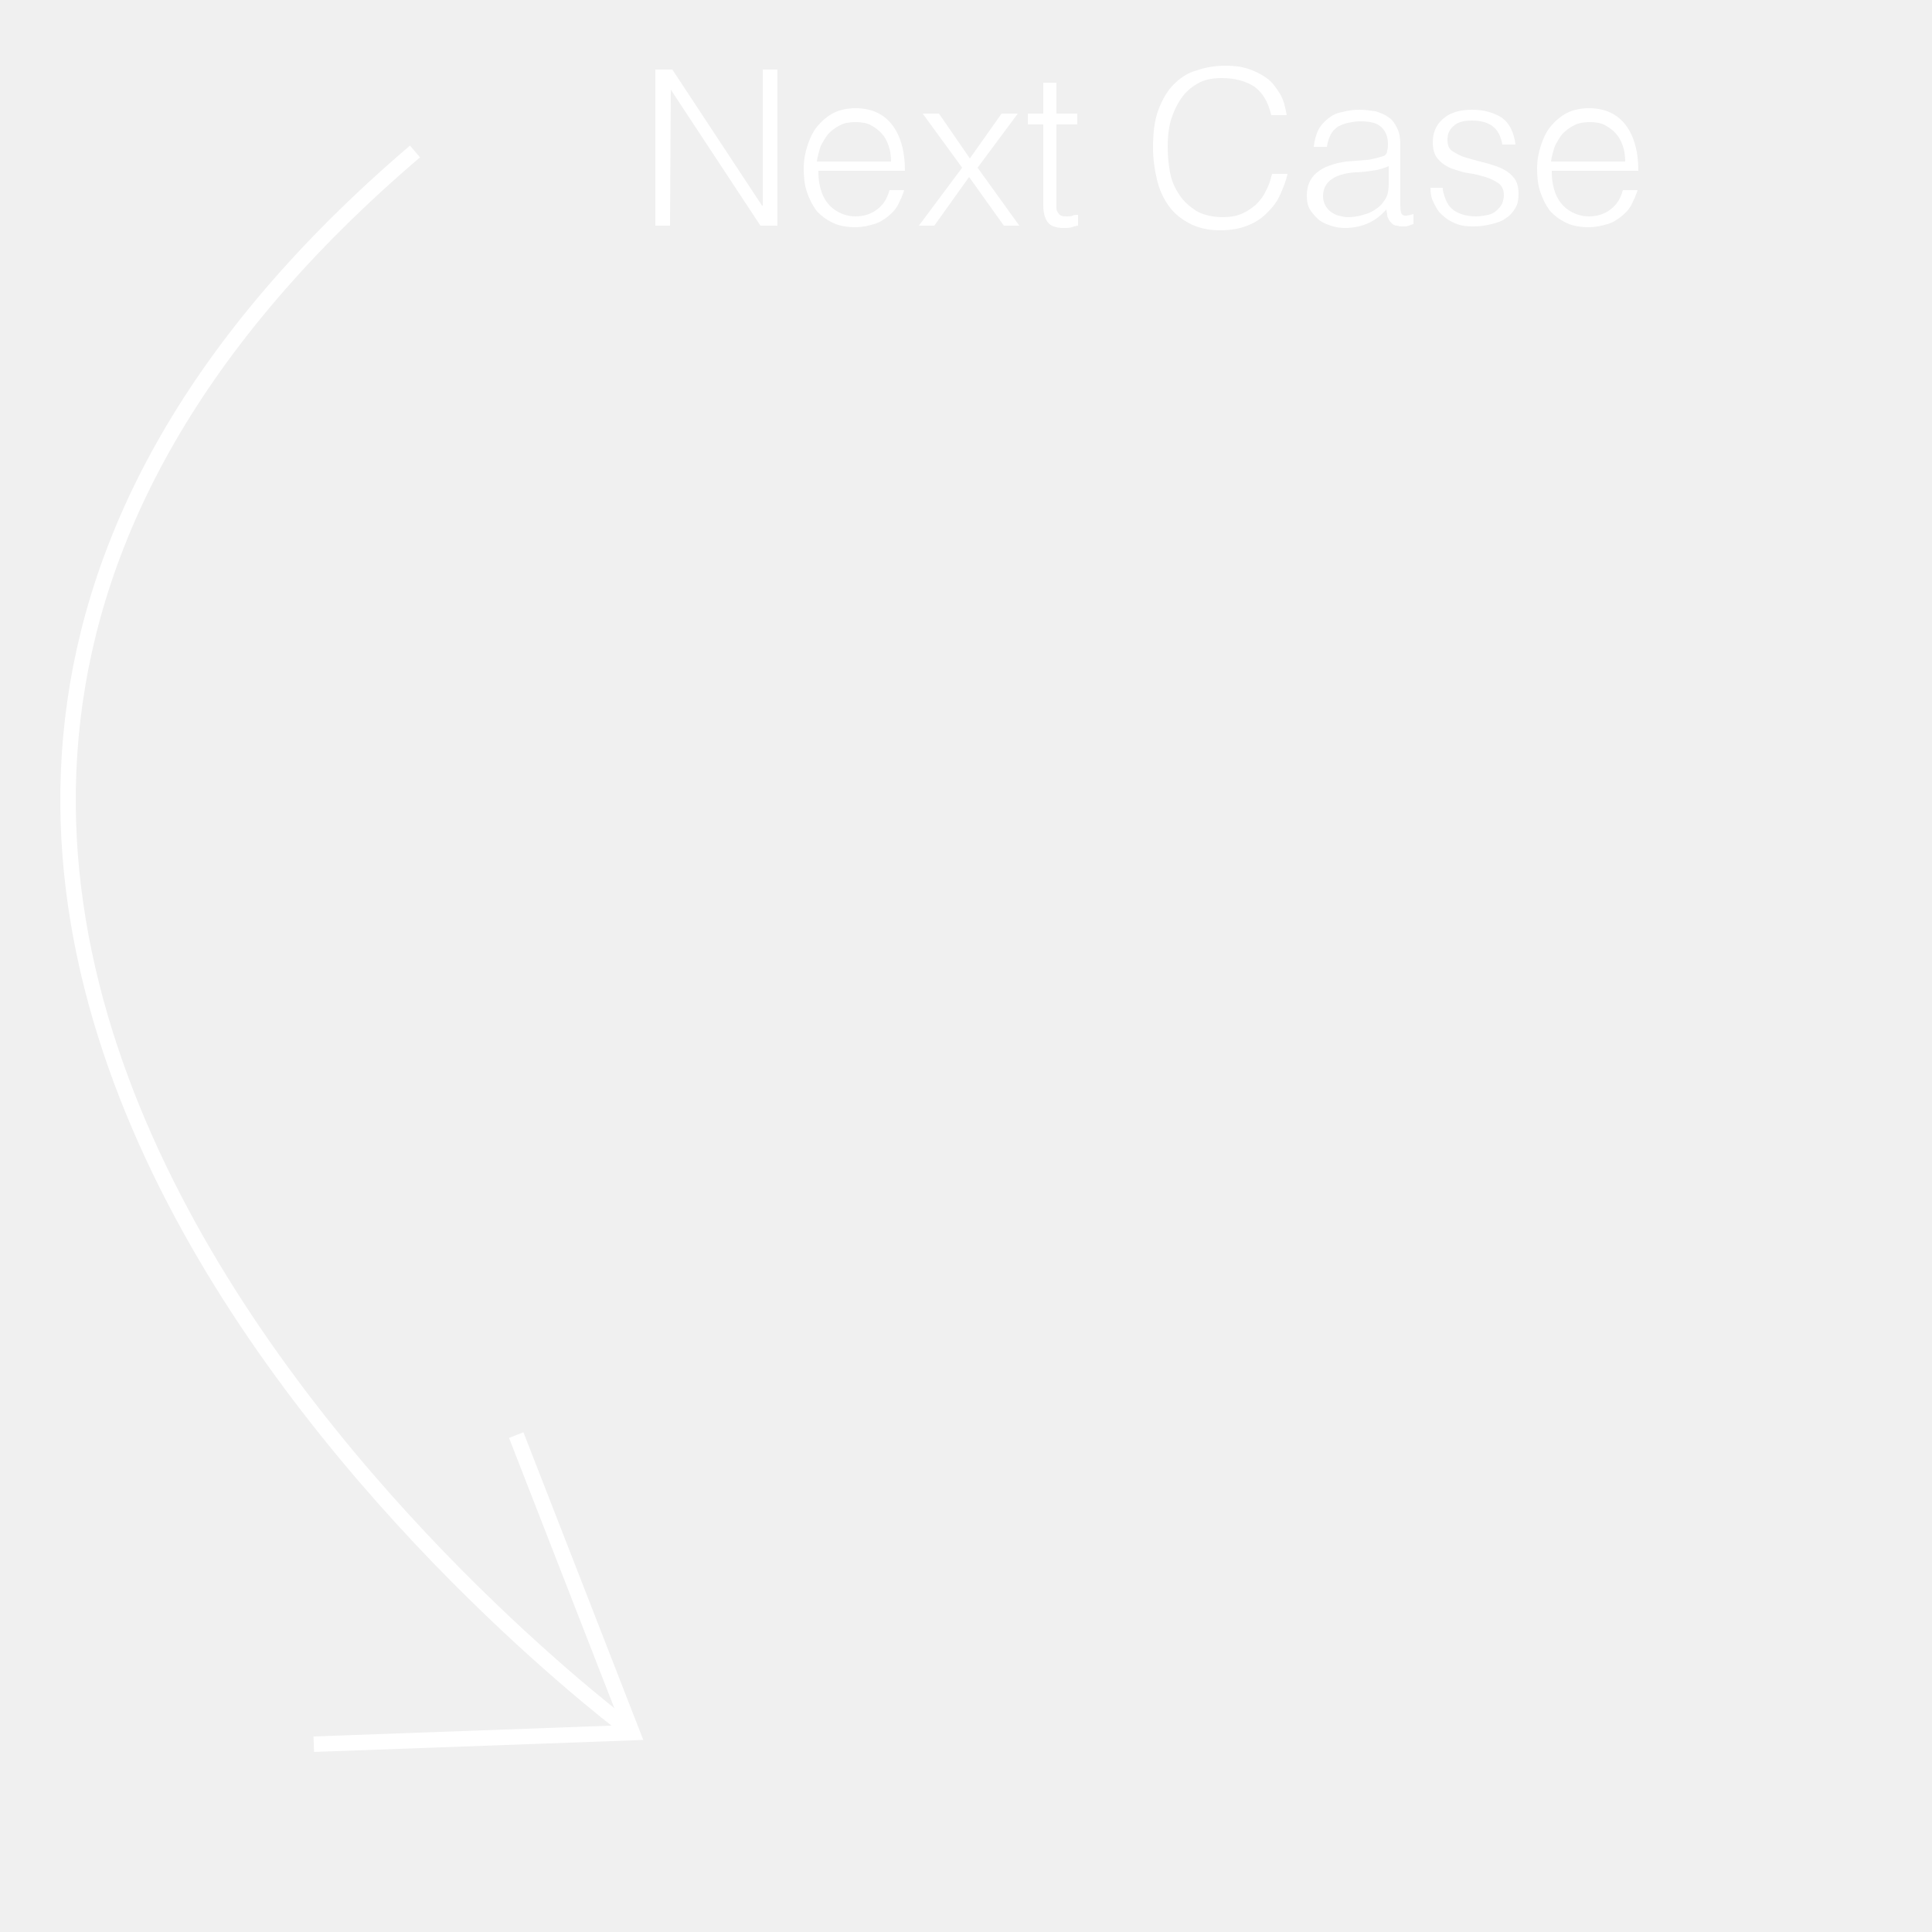
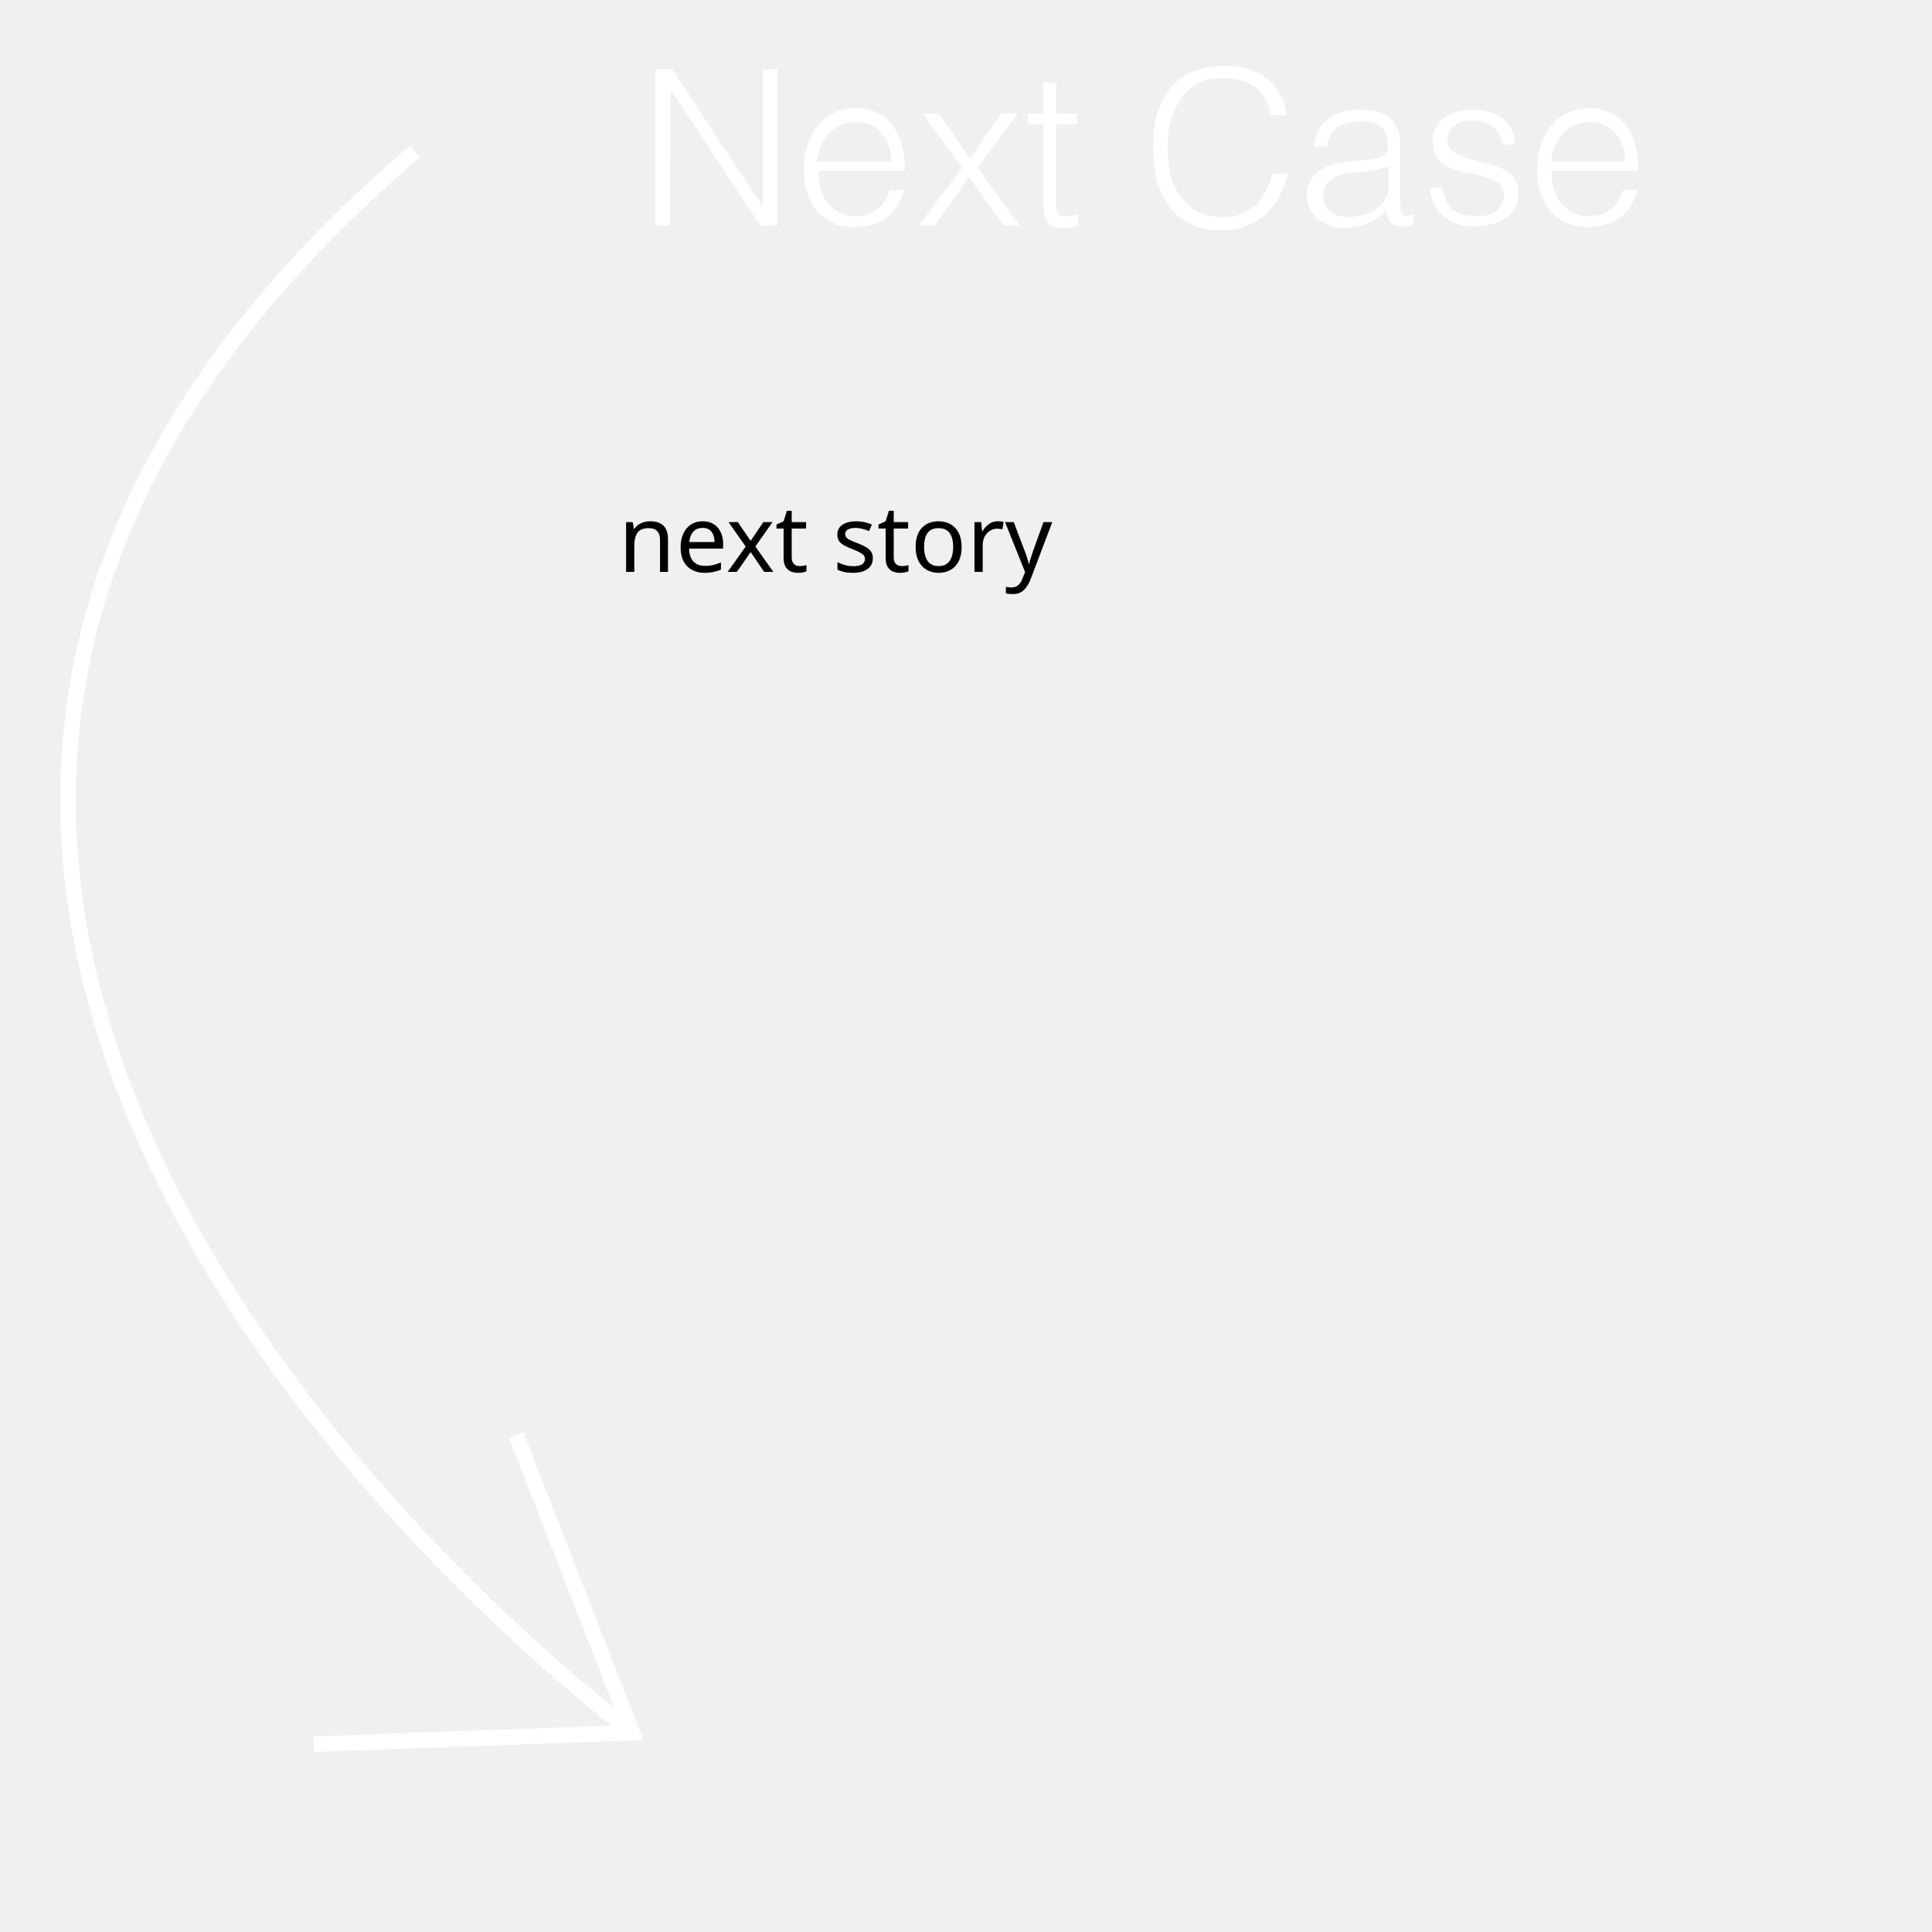
<svg xmlns="http://www.w3.org/2000/svg" version="1.1" id="Layer_1" x="0px" y="0px" viewBox="0 0 250 250" style="enable-background:new 0 0 250 250;" xml:space="preserve">
  <style type="text/css">
	.st0{fill:#FFFFFF;}
	.st1{fill:none;stroke:#FFFFFF;stroke-width:2;stroke-miterlimit:10;}
+ 	.st2{font-family:'MyriadPro-Regular';}
+ 	.st3{font-size:12px;}
</style>
  <g>
    <path class="st0" d="M86.8,11.6L86.8,11.6l-0.1,17.6h-1.9V9H87l11.6,17.6h0.1V9h1.9v20.2h-2.2L86.8,11.6z" />
-     <path class="st0" d="M105.9,22.3c0,0.8,0.1,1.5,0.3,2.2c0.2,0.7,0.5,1.3,0.9,1.8c0.4,0.5,0.9,0.9,1.5,1.2c0.6,0.3,1.3,0.5,2.1,0.5   c1.1,0,2-0.3,2.8-0.9s1.3-1.4,1.6-2.5h1.9c-0.2,0.7-0.5,1.3-0.8,1.9c-0.3,0.6-0.8,1.1-1.3,1.5c-0.5,0.4-1.1,0.8-1.8,1   c-0.7,0.2-1.5,0.4-2.4,0.4c-1.2,0-2.2-0.2-3-0.6c-0.8-0.4-1.5-0.9-2.1-1.6c-0.5-0.7-0.9-1.5-1.2-2.4c-0.3-0.9-0.4-1.9-0.4-3   s0.2-2.1,0.5-3c0.3-0.9,0.7-1.8,1.3-2.5c0.6-0.7,1.3-1.3,2.1-1.7c0.8-0.4,1.8-0.6,2.8-0.6c2,0,3.6,0.7,4.7,2.1s1.7,3.4,1.7,6H105.9   z M115.3,20.9c0-0.7-0.1-1.4-0.3-2c-0.2-0.6-0.5-1.2-0.9-1.6c-0.4-0.5-0.9-0.8-1.4-1.1c-0.6-0.3-1.2-0.4-2-0.4s-1.4,0.1-2,0.4   c-0.6,0.3-1.1,0.7-1.5,1.1c-0.4,0.5-0.7,1-1,1.6c-0.2,0.6-0.4,1.3-0.5,2H115.3z" />
+     <path class="st0" d="M105.9,22.3c0,0.8,0.1,1.5,0.3,2.2c0.2,0.7,0.5,1.3,0.9,1.8s0.9,0.9,1.5,1.2c0.6,0.3,1.3,0.5,2.1,0.5   c1.1,0,2-0.3,2.8-0.9s1.3-1.4,1.6-2.5h1.9c-0.2,0.7-0.5,1.3-0.8,1.9s-0.8,1.1-1.3,1.5s-1.1,0.8-1.8,1c-0.7,0.2-1.5,0.4-2.4,0.4   c-1.2,0-2.2-0.2-3-0.6s-1.5-0.9-2.1-1.6c-0.5-0.7-0.9-1.5-1.2-2.4c-0.3-0.9-0.4-1.9-0.4-3s0.2-2.1,0.5-3s0.7-1.8,1.3-2.5   c0.6-0.7,1.3-1.3,2.1-1.7c0.8-0.4,1.8-0.6,2.8-0.6c2,0,3.6,0.7,4.7,2.1s1.7,3.4,1.7,6h-11.2V22.3z M115.3,20.9c0-0.7-0.1-1.4-0.3-2   c-0.2-0.6-0.5-1.2-0.9-1.6c-0.4-0.5-0.9-0.8-1.4-1.1c-0.6-0.3-1.2-0.4-2-0.4s-1.4,0.1-2,0.4s-1.1,0.7-1.5,1.1c-0.4,0.5-0.7,1-1,1.6   c-0.2,0.6-0.4,1.3-0.5,2H115.3z" />
    <path class="st0" d="M125.4,22.9l-4.5,6.3h-2l5.6-7.5l-5.1-7h2.1l4,5.8l4.1-5.8h2.1l-5.2,7l5.4,7.5h-2L125.4,22.9z" />
-     <path class="st0" d="M139.5,29.2c-0.2,0-0.5,0.1-0.8,0.2c-0.3,0.1-0.7,0.1-1.1,0.1c-0.8,0-1.5-0.2-1.9-0.6   c-0.4-0.4-0.7-1.2-0.7-2.3V16.1h-2v-1.4h2v-4h1.7v4h2.7v1.4h-2.7V26c0,0.4,0,0.7,0,0.9c0,0.3,0.1,0.5,0.2,0.6   c0.1,0.2,0.2,0.3,0.4,0.4c0.2,0.1,0.5,0.1,0.8,0.1c0.2,0,0.5,0,0.7-0.1s0.5-0.1,0.7-0.1V29.2z" />
-     <path class="st0" d="M164.5,14.9c-0.4-1.7-1.1-2.9-2.2-3.7c-1.1-0.7-2.5-1.1-4.2-1.1c-1.2,0-2.3,0.2-3.1,0.7   c-0.9,0.5-1.6,1.1-2.2,2s-1,1.8-1.3,2.8c-0.3,1.1-0.4,2.2-0.4,3.4c0,1.1,0.1,2.2,0.3,3.3c0.2,1.1,0.6,2,1.2,2.9   c0.5,0.8,1.3,1.5,2.2,2.1c0.9,0.5,2.1,0.8,3.4,0.8c0.9,0,1.6-0.1,2.4-0.4c0.7-0.3,1.3-0.7,1.9-1.2c0.5-0.5,1-1.1,1.3-1.8   c0.4-0.7,0.6-1.4,0.8-2.2h2c-0.2,1-0.6,1.9-1,2.8c-0.4,0.9-1,1.6-1.7,2.3c-0.7,0.7-1.5,1.2-2.5,1.6c-1,0.4-2.2,0.6-3.5,0.6   c-1.5,0-2.9-0.3-4-0.9c-1.1-0.6-2-1.3-2.7-2.3c-0.7-1-1.2-2.1-1.5-3.4c-0.3-1.3-0.5-2.6-0.5-4.1c0-1.9,0.2-3.6,0.7-4.9   c0.5-1.3,1.1-2.4,2-3.3c0.8-0.8,1.8-1.5,3-1.8c1.1-0.4,2.4-0.6,3.7-0.6c1,0,2,0.1,2.9,0.4c0.9,0.3,1.7,0.7,2.4,1.2   c0.7,0.5,1.2,1.2,1.7,2s0.7,1.7,0.9,2.8H164.5z" />
-     <path class="st0" d="M176.8,20.7c0.3,0,0.7-0.1,1.1-0.2c0.4-0.1,0.8-0.2,1.1-0.3c0.3-0.1,0.5-0.4,0.5-0.7c0.1-0.3,0.1-0.6,0.1-0.9   c0-0.9-0.3-1.6-0.8-2.1c-0.6-0.6-1.5-0.8-2.8-0.8c-0.6,0-1.1,0.1-1.6,0.2c-0.5,0.1-0.9,0.3-1.3,0.5c-0.4,0.3-0.7,0.6-0.9,1   s-0.4,0.9-0.5,1.6h-1.7c0.1-0.9,0.3-1.6,0.6-2.2c0.3-0.6,0.8-1.1,1.3-1.5c0.5-0.4,1.1-0.7,1.8-0.8c0.7-0.2,1.4-0.3,2.2-0.3   c0.7,0,1.4,0.1,2.1,0.2c0.6,0.2,1.2,0.4,1.7,0.8c0.5,0.3,0.8,0.8,1.1,1.4c0.3,0.6,0.4,1.3,0.4,2.1v7.9c0,0.7,0.1,1.1,0.3,1.2   c0.2,0.2,0.7,0.1,1.4-0.1v1.3c-0.1,0-0.3,0.1-0.6,0.2s-0.5,0.1-0.7,0.1c-0.3,0-0.5,0-0.8-0.1c-0.3,0-0.5-0.1-0.7-0.3   s-0.3-0.3-0.4-0.5c-0.1-0.2-0.2-0.4-0.2-0.6s-0.1-0.5-0.1-0.7c-0.7,0.8-1.5,1.4-2.4,1.8c-0.9,0.4-1.9,0.6-3,0.6   c-0.6,0-1.2-0.1-1.8-0.3s-1.1-0.4-1.6-0.8c-0.4-0.4-0.8-0.8-1.1-1.3s-0.4-1.1-0.4-1.8c0-2.5,1.7-3.9,5.1-4.4L176.8,20.7z    M179.7,21.5c-0.7,0.3-1.4,0.5-2.2,0.6c-0.7,0.1-1.5,0.2-2.2,0.2c-1.3,0.1-2.3,0.4-3,0.9c-0.7,0.5-1.1,1.2-1.1,2.2   c0,0.4,0.1,0.8,0.3,1.2c0.2,0.3,0.4,0.6,0.7,0.8c0.3,0.2,0.6,0.4,1,0.5s0.8,0.2,1.2,0.2c0.7,0,1.3-0.1,2-0.3s1.2-0.4,1.7-0.8   c0.5-0.3,0.9-0.8,1.2-1.3s0.4-1.2,0.4-1.9V21.5z" />
-     <path class="st0" d="M186.7,24.6c0.3,1.3,0.7,2.1,1.4,2.6c0.7,0.5,1.7,0.8,2.9,0.8c0.6,0,1.1-0.1,1.6-0.2c0.4-0.1,0.8-0.3,1.1-0.6   c0.3-0.3,0.5-0.5,0.7-0.9c0.1-0.3,0.2-0.7,0.2-1c0-0.7-0.2-1.2-0.7-1.6c-0.5-0.3-1-0.6-1.7-0.8c-0.7-0.2-1.4-0.4-2.2-0.5   c-0.8-0.1-1.5-0.4-2.2-0.6c-0.7-0.3-1.3-0.7-1.7-1.2c-0.5-0.5-0.7-1.3-0.7-2.2c0-1.2,0.4-2.2,1.3-3c0.9-0.8,2.1-1.2,3.8-1.2   c1.6,0,2.8,0.4,3.8,1c1,0.7,1.6,1.9,1.8,3.5h-1.7c-0.2-1.1-0.6-1.9-1.3-2.4c-0.7-0.5-1.6-0.7-2.6-0.7c-1.1,0-1.9,0.2-2.4,0.7   c-0.6,0.5-0.8,1.1-0.8,1.8c0,0.7,0.2,1.2,0.7,1.5c0.5,0.3,1,0.6,1.7,0.8c0.7,0.2,1.4,0.4,2.2,0.6c0.8,0.2,1.5,0.4,2.2,0.7   s1.3,0.7,1.7,1.2c0.5,0.5,0.7,1.3,0.7,2.2c0,0.7-0.1,1.3-0.4,1.8c-0.3,0.5-0.7,1-1.2,1.3c-0.5,0.4-1.1,0.6-1.9,0.8   s-1.5,0.3-2.4,0.3s-1.6-0.1-2.3-0.4c-0.7-0.3-1.2-0.6-1.7-1.1c-0.5-0.4-0.8-1-1.1-1.6c-0.3-0.6-0.4-1.2-0.4-1.9H186.7z" />
-     <path class="st0" d="M200.8,22.3c0,0.8,0.1,1.5,0.3,2.2c0.2,0.7,0.5,1.3,0.9,1.8c0.4,0.5,0.9,0.9,1.5,1.2s1.3,0.5,2.1,0.5   c1.1,0,2-0.3,2.8-0.9s1.3-1.4,1.6-2.5h1.9c-0.2,0.7-0.5,1.3-0.8,1.9c-0.3,0.6-0.8,1.1-1.3,1.5c-0.5,0.4-1.1,0.8-1.8,1   c-0.7,0.2-1.5,0.4-2.4,0.4c-1.2,0-2.2-0.2-3-0.6c-0.8-0.4-1.5-0.9-2.1-1.6c-0.5-0.7-0.9-1.5-1.2-2.4c-0.3-0.9-0.4-1.9-0.4-3   s0.2-2.1,0.5-3c0.3-0.9,0.7-1.8,1.3-2.5c0.6-0.7,1.3-1.3,2.1-1.7s1.8-0.6,2.8-0.6c2,0,3.6,0.7,4.7,2.1s1.7,3.4,1.7,6H200.8z    M210.3,20.9c0-0.7-0.1-1.4-0.3-2c-0.2-0.6-0.5-1.2-0.9-1.6c-0.4-0.5-0.9-0.8-1.4-1.1c-0.6-0.3-1.2-0.4-2-0.4c-0.7,0-1.4,0.1-2,0.4   c-0.6,0.3-1.1,0.7-1.5,1.1c-0.4,0.5-0.7,1-1,1.6c-0.2,0.6-0.4,1.3-0.5,2H210.3z" />
+     <path class="st0" d="M139.5,29.2c-0.2,0-0.5,0.1-0.8,0.2s-0.7,0.1-1.1,0.1c-0.8,0-1.5-0.2-1.9-0.6s-0.7-1.2-0.7-2.3V16.1h-2v-1.4h2   v-4h1.7v4h2.7v1.4h-2.7V26c0,0.4,0,0.7,0,0.9c0,0.3,0.1,0.5,0.2,0.6c0.1,0.2,0.2,0.3,0.4,0.4s0.5,0.1,0.8,0.1c0.2,0,0.5,0,0.7-0.1   s0.5-0.1,0.7-0.1L139.5,29.2L139.5,29.2z" />
+     <path class="st0" d="M164.5,14.9c-0.4-1.7-1.1-2.9-2.2-3.7c-1.1-0.7-2.5-1.1-4.2-1.1c-1.2,0-2.3,0.2-3.1,0.7   c-0.9,0.5-1.6,1.1-2.2,2s-1,1.8-1.3,2.8c-0.3,1.1-0.4,2.2-0.4,3.4c0,1.1,0.1,2.2,0.3,3.3c0.2,1.1,0.6,2,1.2,2.9   c0.5,0.8,1.3,1.5,2.2,2.1c0.9,0.5,2.1,0.8,3.4,0.8c0.9,0,1.6-0.1,2.4-0.4c0.7-0.3,1.3-0.7,1.9-1.2c0.5-0.5,1-1.1,1.3-1.8   c0.4-0.7,0.6-1.4,0.8-2.2h2c-0.2,1-0.6,1.9-1,2.8s-1,1.6-1.7,2.3c-0.7,0.7-1.5,1.2-2.5,1.6s-2.2,0.6-3.5,0.6c-1.5,0-2.9-0.3-4-0.9   s-2-1.3-2.7-2.3s-1.2-2.1-1.5-3.4s-0.5-2.6-0.5-4.1c0-1.9,0.2-3.6,0.7-4.9s1.1-2.4,2-3.3c0.8-0.8,1.8-1.5,3-1.8   c1.1-0.4,2.4-0.6,3.7-0.6c1,0,2,0.1,2.9,0.4c0.9,0.3,1.7,0.7,2.4,1.2s1.2,1.2,1.7,2s0.7,1.7,0.9,2.8   C166.5,14.9,164.5,14.9,164.5,14.9z" />
+     <path class="st0" d="M176.8,20.7c0.3,0,0.7-0.1,1.1-0.2c0.4-0.1,0.8-0.2,1.1-0.3c0.3-0.1,0.5-0.4,0.5-0.7c0.1-0.3,0.1-0.6,0.1-0.9   c0-0.9-0.3-1.6-0.8-2.1c-0.6-0.6-1.5-0.8-2.8-0.8c-0.6,0-1.1,0.1-1.6,0.2c-0.5,0.1-0.9,0.3-1.3,0.5c-0.4,0.3-0.7,0.6-0.9,1   s-0.4,0.9-0.5,1.6H170c0.1-0.9,0.3-1.6,0.6-2.2s0.8-1.1,1.3-1.5s1.1-0.7,1.8-0.8c0.7-0.2,1.4-0.3,2.2-0.3c0.7,0,1.4,0.1,2.1,0.2   c0.6,0.2,1.2,0.4,1.7,0.8c0.5,0.3,0.8,0.8,1.1,1.4c0.3,0.6,0.4,1.3,0.4,2.1v7.9c0,0.7,0.1,1.1,0.3,1.2c0.2,0.2,0.7,0.1,1.4-0.1V29   c-0.1,0-0.3,0.1-0.6,0.2s-0.5,0.1-0.7,0.1c-0.3,0-0.5,0-0.8-0.1c-0.3,0-0.5-0.1-0.7-0.3s-0.3-0.3-0.4-0.5c-0.1-0.2-0.2-0.4-0.2-0.6   s-0.1-0.5-0.1-0.7c-0.7,0.8-1.5,1.4-2.4,1.8s-1.9,0.6-3,0.6c-0.6,0-1.2-0.1-1.8-0.3s-1.1-0.4-1.6-0.8c-0.4-0.4-0.8-0.8-1.1-1.3   s-0.4-1.1-0.4-1.8c0-2.5,1.7-3.9,5.1-4.4L176.8,20.7z M179.7,21.5c-0.7,0.3-1.4,0.5-2.2,0.6c-0.7,0.1-1.5,0.2-2.2,0.2   c-1.3,0.1-2.3,0.4-3,0.9s-1.1,1.2-1.1,2.2c0,0.4,0.1,0.8,0.3,1.2c0.2,0.3,0.4,0.6,0.7,0.8c0.3,0.2,0.6,0.4,1,0.5s0.8,0.2,1.2,0.2   c0.7,0,1.3-0.1,2-0.3s1.2-0.4,1.7-0.8c0.5-0.3,0.9-0.8,1.2-1.3s0.4-1.2,0.4-1.9L179.7,21.5L179.7,21.5z" />
+     <path class="st0" d="M186.7,24.6c0.3,1.3,0.7,2.1,1.4,2.6s1.7,0.8,2.9,0.8c0.6,0,1.1-0.1,1.6-0.2c0.4-0.1,0.8-0.3,1.1-0.6   c0.3-0.3,0.5-0.5,0.7-0.9c0.1-0.3,0.2-0.7,0.2-1c0-0.7-0.2-1.2-0.7-1.6c-0.5-0.3-1-0.6-1.7-0.8c-0.7-0.2-1.4-0.4-2.2-0.5   s-1.5-0.4-2.2-0.6c-0.7-0.3-1.3-0.7-1.7-1.2c-0.5-0.5-0.7-1.3-0.7-2.2c0-1.2,0.4-2.2,1.3-3c0.9-0.8,2.1-1.2,3.8-1.2   c1.6,0,2.8,0.4,3.8,1c1,0.7,1.6,1.9,1.8,3.5h-1.7c-0.2-1.1-0.6-1.9-1.3-2.4s-1.6-0.7-2.6-0.7c-1.1,0-1.9,0.2-2.4,0.7   c-0.6,0.5-0.8,1.1-0.8,1.8c0,0.7,0.2,1.2,0.7,1.5s1,0.6,1.7,0.8c0.7,0.2,1.4,0.4,2.2,0.6s1.5,0.4,2.2,0.7s1.3,0.7,1.7,1.2   c0.5,0.5,0.7,1.3,0.7,2.2c0,0.7-0.1,1.3-0.4,1.8c-0.3,0.5-0.7,1-1.2,1.3c-0.5,0.4-1.1,0.6-1.9,0.8s-1.5,0.3-2.4,0.3   s-1.6-0.1-2.3-0.4s-1.2-0.6-1.7-1.1c-0.5-0.4-0.8-1-1.1-1.6s-0.4-1.2-0.4-1.9h1.6V24.6z" />
+     <path class="st0" d="M200.8,22.3c0,0.8,0.1,1.5,0.3,2.2s0.5,1.3,0.9,1.8s0.9,0.9,1.5,1.2s1.3,0.5,2.1,0.5c1.1,0,2-0.3,2.8-0.9   s1.3-1.4,1.6-2.5h1.9c-0.2,0.7-0.5,1.3-0.8,1.9s-0.8,1.1-1.3,1.5s-1.1,0.8-1.8,1s-1.5,0.4-2.4,0.4c-1.2,0-2.2-0.2-3-0.6   s-1.5-0.9-2.1-1.6c-0.5-0.7-0.9-1.5-1.2-2.4s-0.4-1.9-0.4-3s0.2-2.1,0.5-3s0.7-1.8,1.3-2.5c0.6-0.7,1.3-1.3,2.1-1.7   s1.8-0.6,2.8-0.6c2,0,3.6,0.7,4.7,2.1s1.7,3.4,1.7,6h-11.2V22.3z M210.3,20.9c0-0.7-0.1-1.4-0.3-2s-0.5-1.2-0.9-1.6   c-0.4-0.5-0.9-0.8-1.4-1.1c-0.6-0.3-1.2-0.4-2-0.4c-0.7,0-1.4,0.1-2,0.4s-1.1,0.7-1.5,1.1c-0.4,0.5-0.7,1-1,1.6   c-0.2,0.6-0.4,1.3-0.5,2H210.3z" />
  </g>
  <path class="st1" d="M53.7,19.6c-115.4,98.5,28.1,204.5,28.1,204.5" />
  <polyline class="st1" points="66.8,185.7 81.8,224.2 40.6,225.7 " />
+   <text transform="matrix(1 0 0 1 80 74)" class="st2 st3">next story</text>
</svg>
